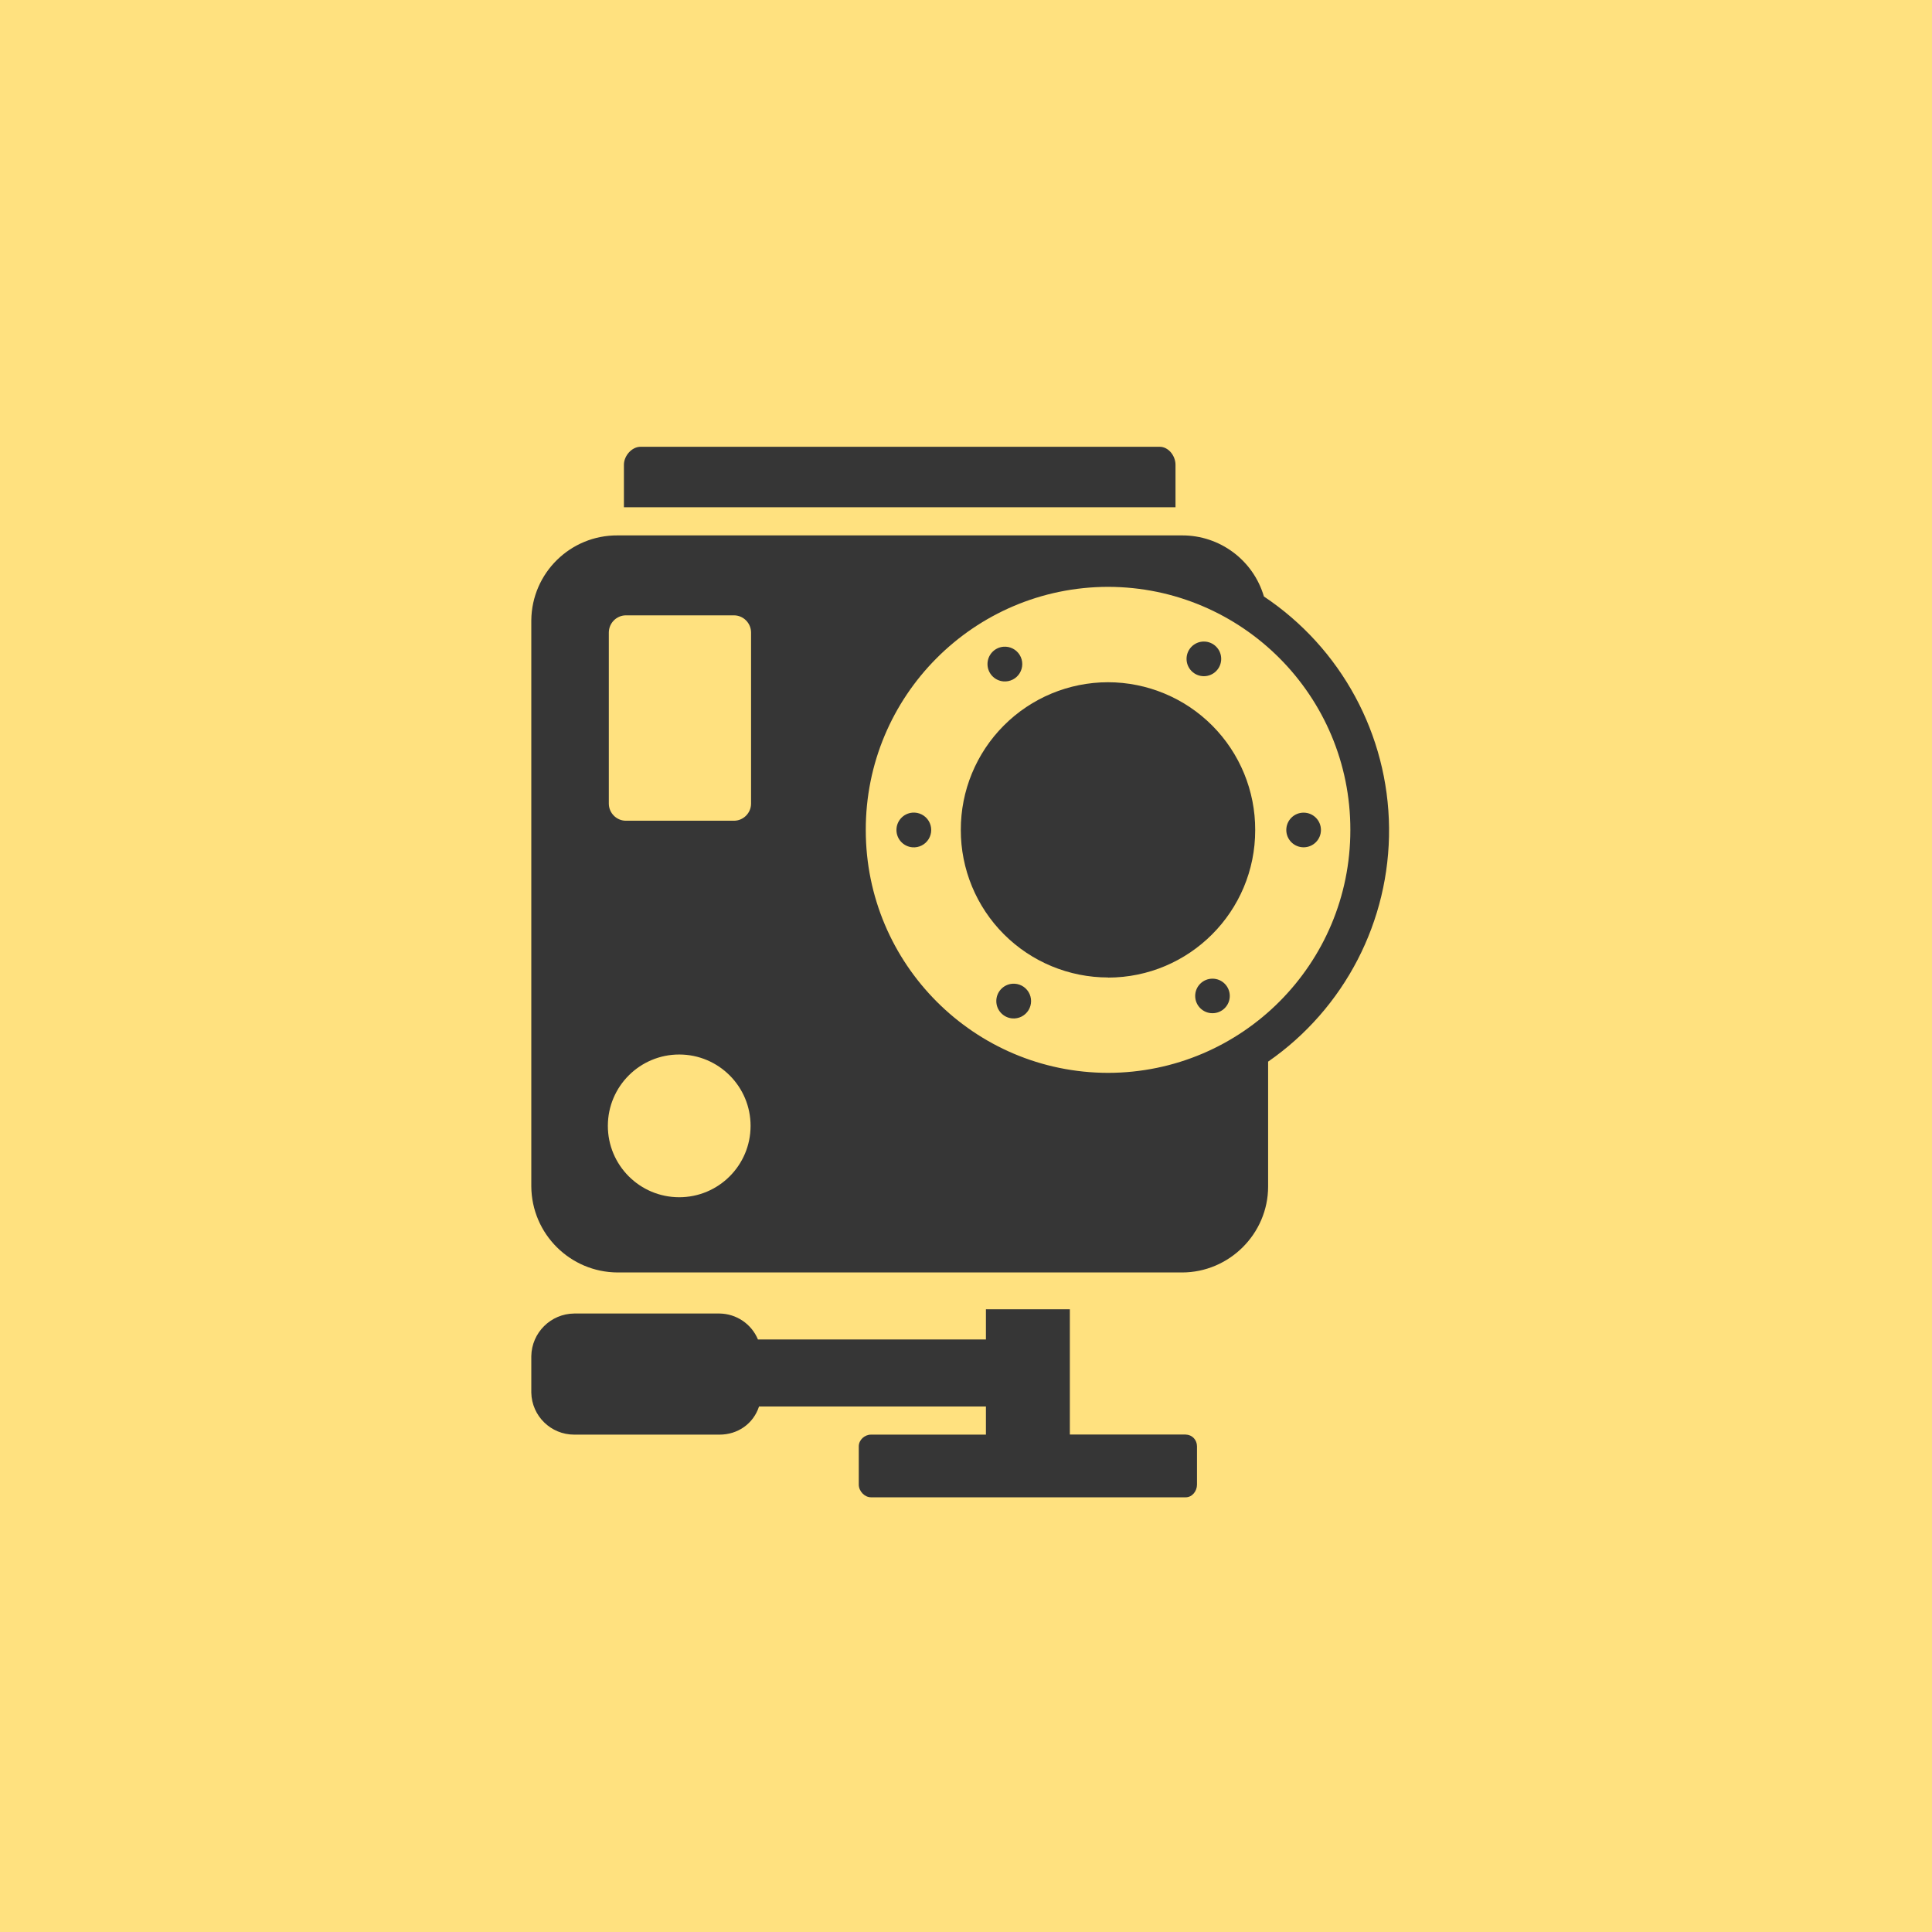
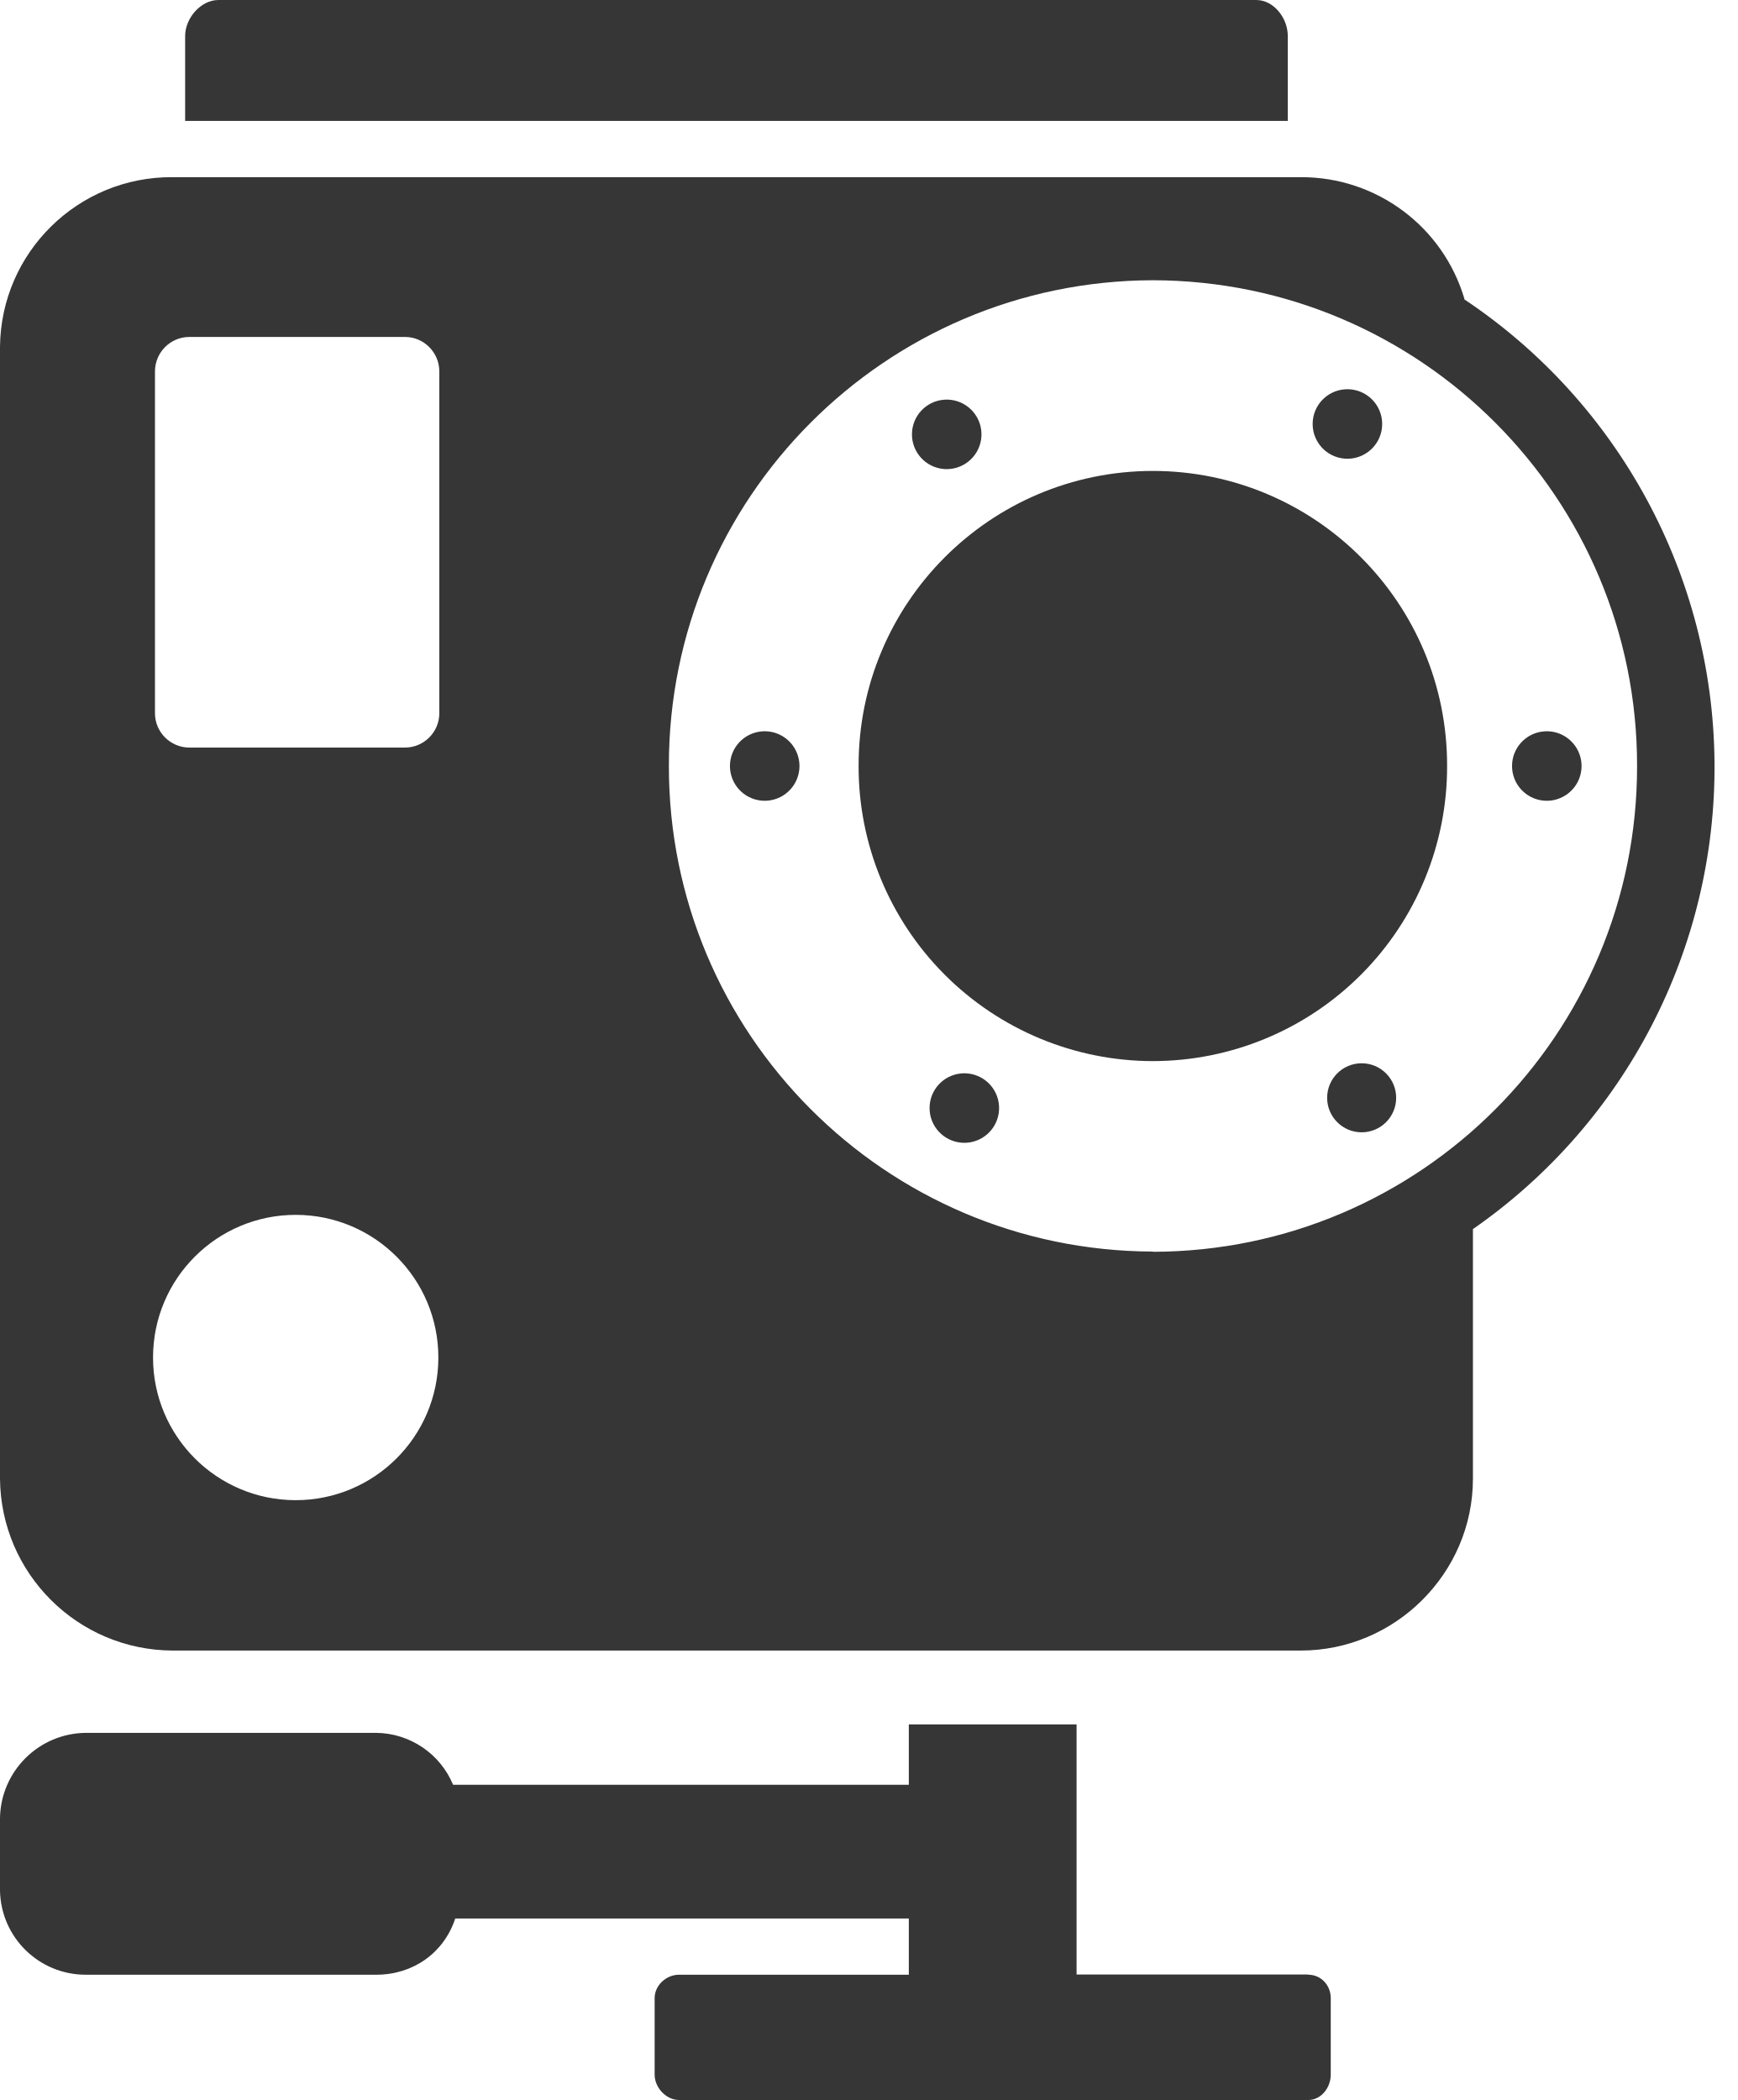
- <svg xmlns="http://www.w3.org/2000/svg" width="160" height="160" fill="none">
-   <path fill="#FFE17F" d="M0 0h160v160H0z" />
-   <path d="M97.35 38.49c0-.74-.58-1.49-1.31-1.49H53.05c-.73 0-1.38.75-1.38 1.49v3.52h45.68V38.5ZM98.2 118.8h-9.6v-10.37h-6.95v2.5H62.77a3.49 3.49 0 0 0-3.18-2.15H47.56a3.59 3.59 0 0 0-3.56 3.53v3.02a3.55 3.55 0 0 0 3.56 3.48h12.03c1.51 0 2.8-.9 3.27-2.33h18.79v2.33h-9.52c-.53 0-1.01.44-1.01.97v3.17c0 .54.48 1.05 1.01 1.05H98.2c.53 0 .93-.51.93-1.05v-3.17c0-.53-.4-.97-.93-.97ZM104.67 49.39a7.04 7.04 0 0 0-6.78-5.05H51.15A7.1 7.1 0 0 0 44 51.36v46.9a7.18 7.18 0 0 0 7.15 7.12h46.74c3.9 0 7.13-3.2 7.13-7.12V87.92a23.3 23.3 0 0 0-.36-38.53ZM56.24 99.15a5.91 5.91 0 1 1 .02-11.82 5.91 5.91 0 0 1-.02 11.82Zm5.96-32.6c0 .78-.64 1.42-1.42 1.42h-8.94c-.78 0-1.42-.64-1.42-1.42V52.39c0-.79.64-1.43 1.42-1.43h8.94c.78 0 1.42.64 1.42 1.43v14.16Zm29.56 22.3A20.1 20.1 0 0 1 71.7 68.75 20.1 20.1 0 0 1 91.77 48.6a20.1 20.1 0 0 1 20.06 20.13 20.1 20.1 0 0 1-20.06 20.12Z" fill="#363636" />
-   <path d="M91.76 80.96a12.2 12.2 0 0 0 12.19-12.22A12.2 12.2 0 0 0 91.76 56.5a12.2 12.2 0 0 0-12.19 12.23 12.2 12.2 0 0 0 12.2 12.22ZM75.56 70.17a1.44 1.44 0 1 0 0-2.87 1.44 1.44 0 0 0 0 2.87ZM107.96 70.17a1.43 1.43 0 1 0 0-2.87 1.43 1.43 0 0 0 0 2.87ZM83.1 56.43a1.44 1.44 0 1 0 0-2.87 1.44 1.44 0 0 0 0 2.87ZM100.42 83.91a1.43 1.43 0 1 0-.01-2.86 1.43 1.43 0 0 0 0 2.86ZM99.7 56a1.43 1.43 0 1 0 0-2.87 1.43 1.43 0 0 0 0 2.87ZM83.83 84.34a1.44 1.44 0 1 0 0-2.87 1.44 1.44 0 0 0 0 2.87Z" fill="#363636" />
+ <svg xmlns="http://www.w3.org/2000/svg" width="72" height="87" viewBox="0 0 72 87" fill="none">
+   <path d="M53.35 1.49c0-.74-.58-1.49-1.31-1.49H9.05c-.73 0-1.38.75-1.38 1.49v3.52h45.68V1.5ZM54.2 81.8h-9.6V71.44h-6.95v2.5H18.77a3.49 3.49 0 0 0-3.18-2.15H3.56A3.59 3.59 0 0 0 0 75.31v3.02a3.55 3.55 0 0 0 3.56 3.48h12.03c1.52 0 2.8-.9 3.27-2.33h18.79v2.33h-9.52c-.53 0-1.01.44-1.01.97v3.17c0 .54.48 1.05 1.01 1.05H54.2c.53 0 .93-.51.93-1.05v-3.17c0-.53-.4-.97-.93-.97ZM60.67 12.39a7.04 7.04 0 0 0-6.77-5.05H7.15A7.1 7.1 0 0 0 0 14.36v46.9a7.18 7.18 0 0 0 7.15 7.12h46.74c3.9 0 7.13-3.2 7.13-7.12V50.92a23.3 23.3 0 0 0-.36-38.52ZM12.24 62.15a5.91 5.91 0 1 1 .02-11.82 5.91 5.91 0 0 1-.02 11.82Zm5.96-32.6c0 .78-.64 1.42-1.42 1.42H7.84c-.78 0-1.42-.64-1.42-1.42V15.39c0-.79.64-1.43 1.42-1.43h8.94c.78 0 1.42.64 1.42 1.43v14.16Zm29.56 22.3a20.1 20.1 0 0 1-20.05-20.12 20.1 20.1 0 0 1 20.05-20.12 20.1 20.1 0 0 1 20.06 20.13 20.1 20.1 0 0 1-20.06 20.12Z" fill="#363636" />
+   <path d="M47.76 43.96a12.2 12.2 0 0 0 12.19-12.23 12.2 12.2 0 0 0-12.19-12.22 12.2 12.2 0 0 0-12.19 12.22 12.2 12.2 0 0 0 12.2 12.23ZM31.56 33.17a1.44 1.44 0 1 0 0-2.87 1.44 1.44 0 0 0 0 2.87ZM63.96 33.17a1.44 1.44 0 1 0 0-2.87 1.44 1.44 0 0 0 0 2.87ZM39.1 19.43a1.44 1.44 0 1 0 0-2.87 1.44 1.44 0 0 0 0 2.87ZM56.41 46.91a1.43 1.43 0 1 0 0-2.86 1.43 1.43 0 0 0 0 2.86ZM55.7 19a1.44 1.44 0 1 0 0-2.87 1.44 1.44 0 0 0 0 2.87ZM39.83 47.34a1.44 1.44 0 1 0 0-2.87 1.44 1.44 0 0 0 0 2.87Z" fill="#363636" />
</svg>
